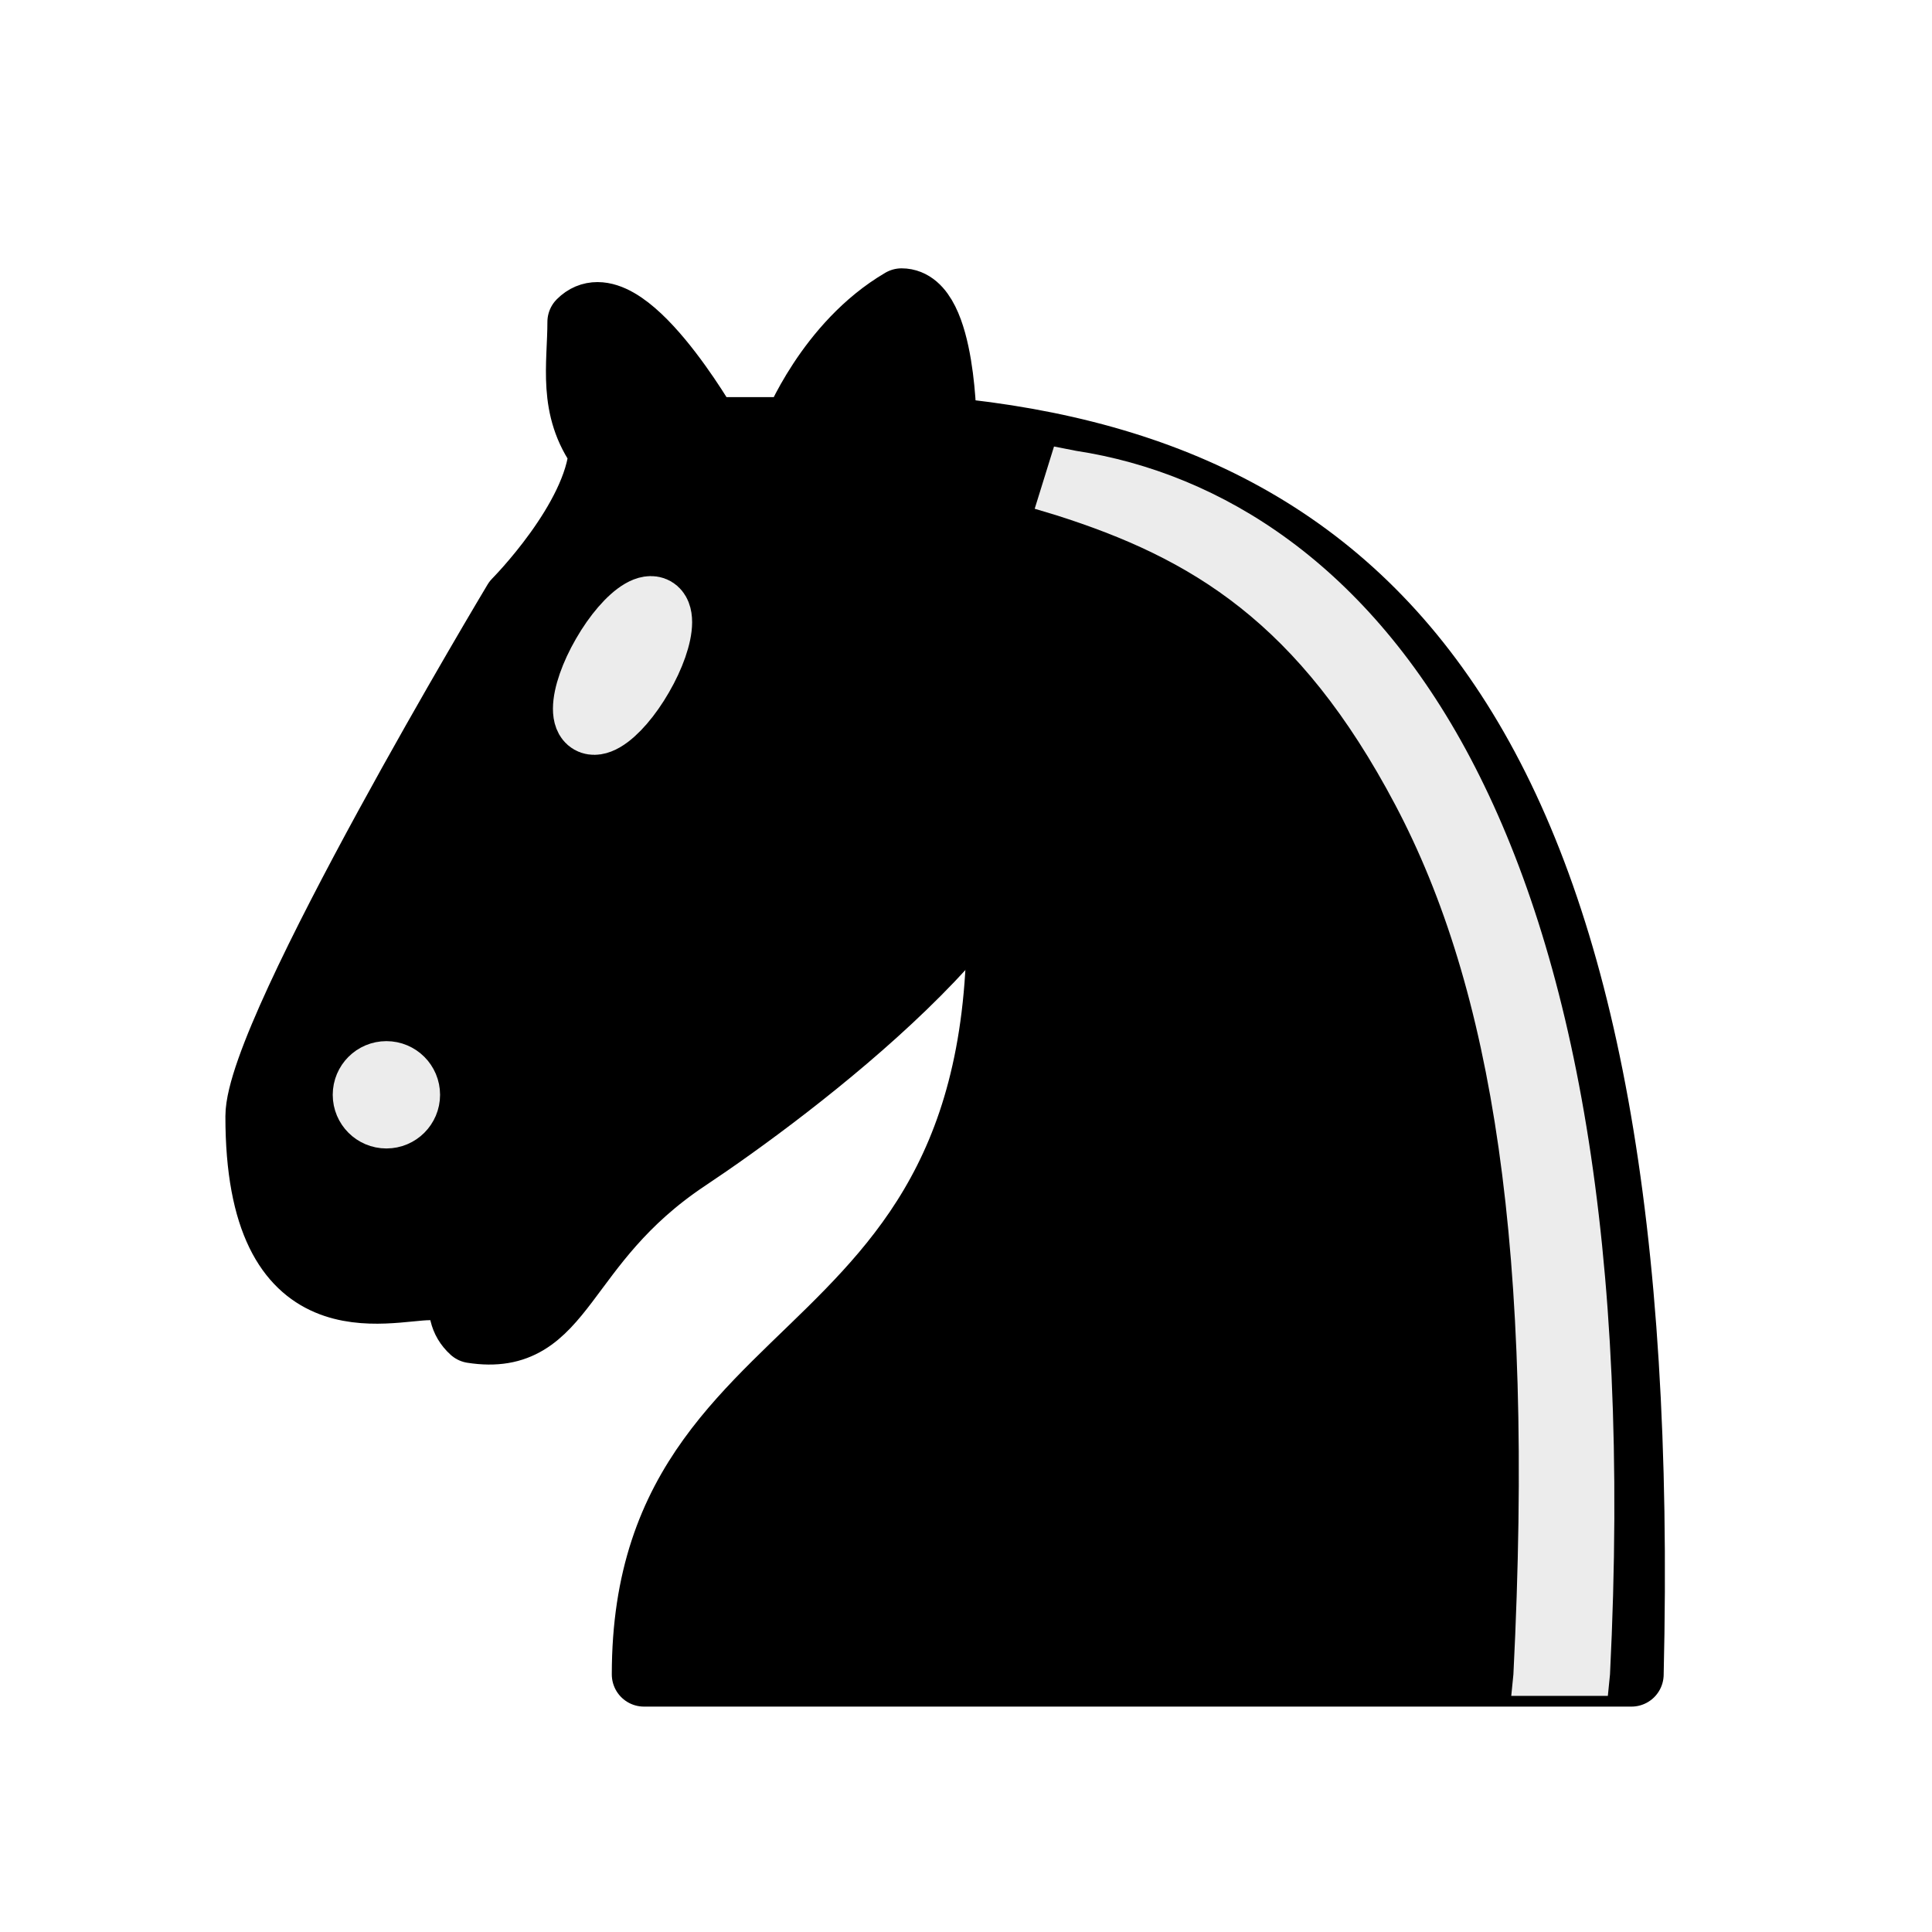
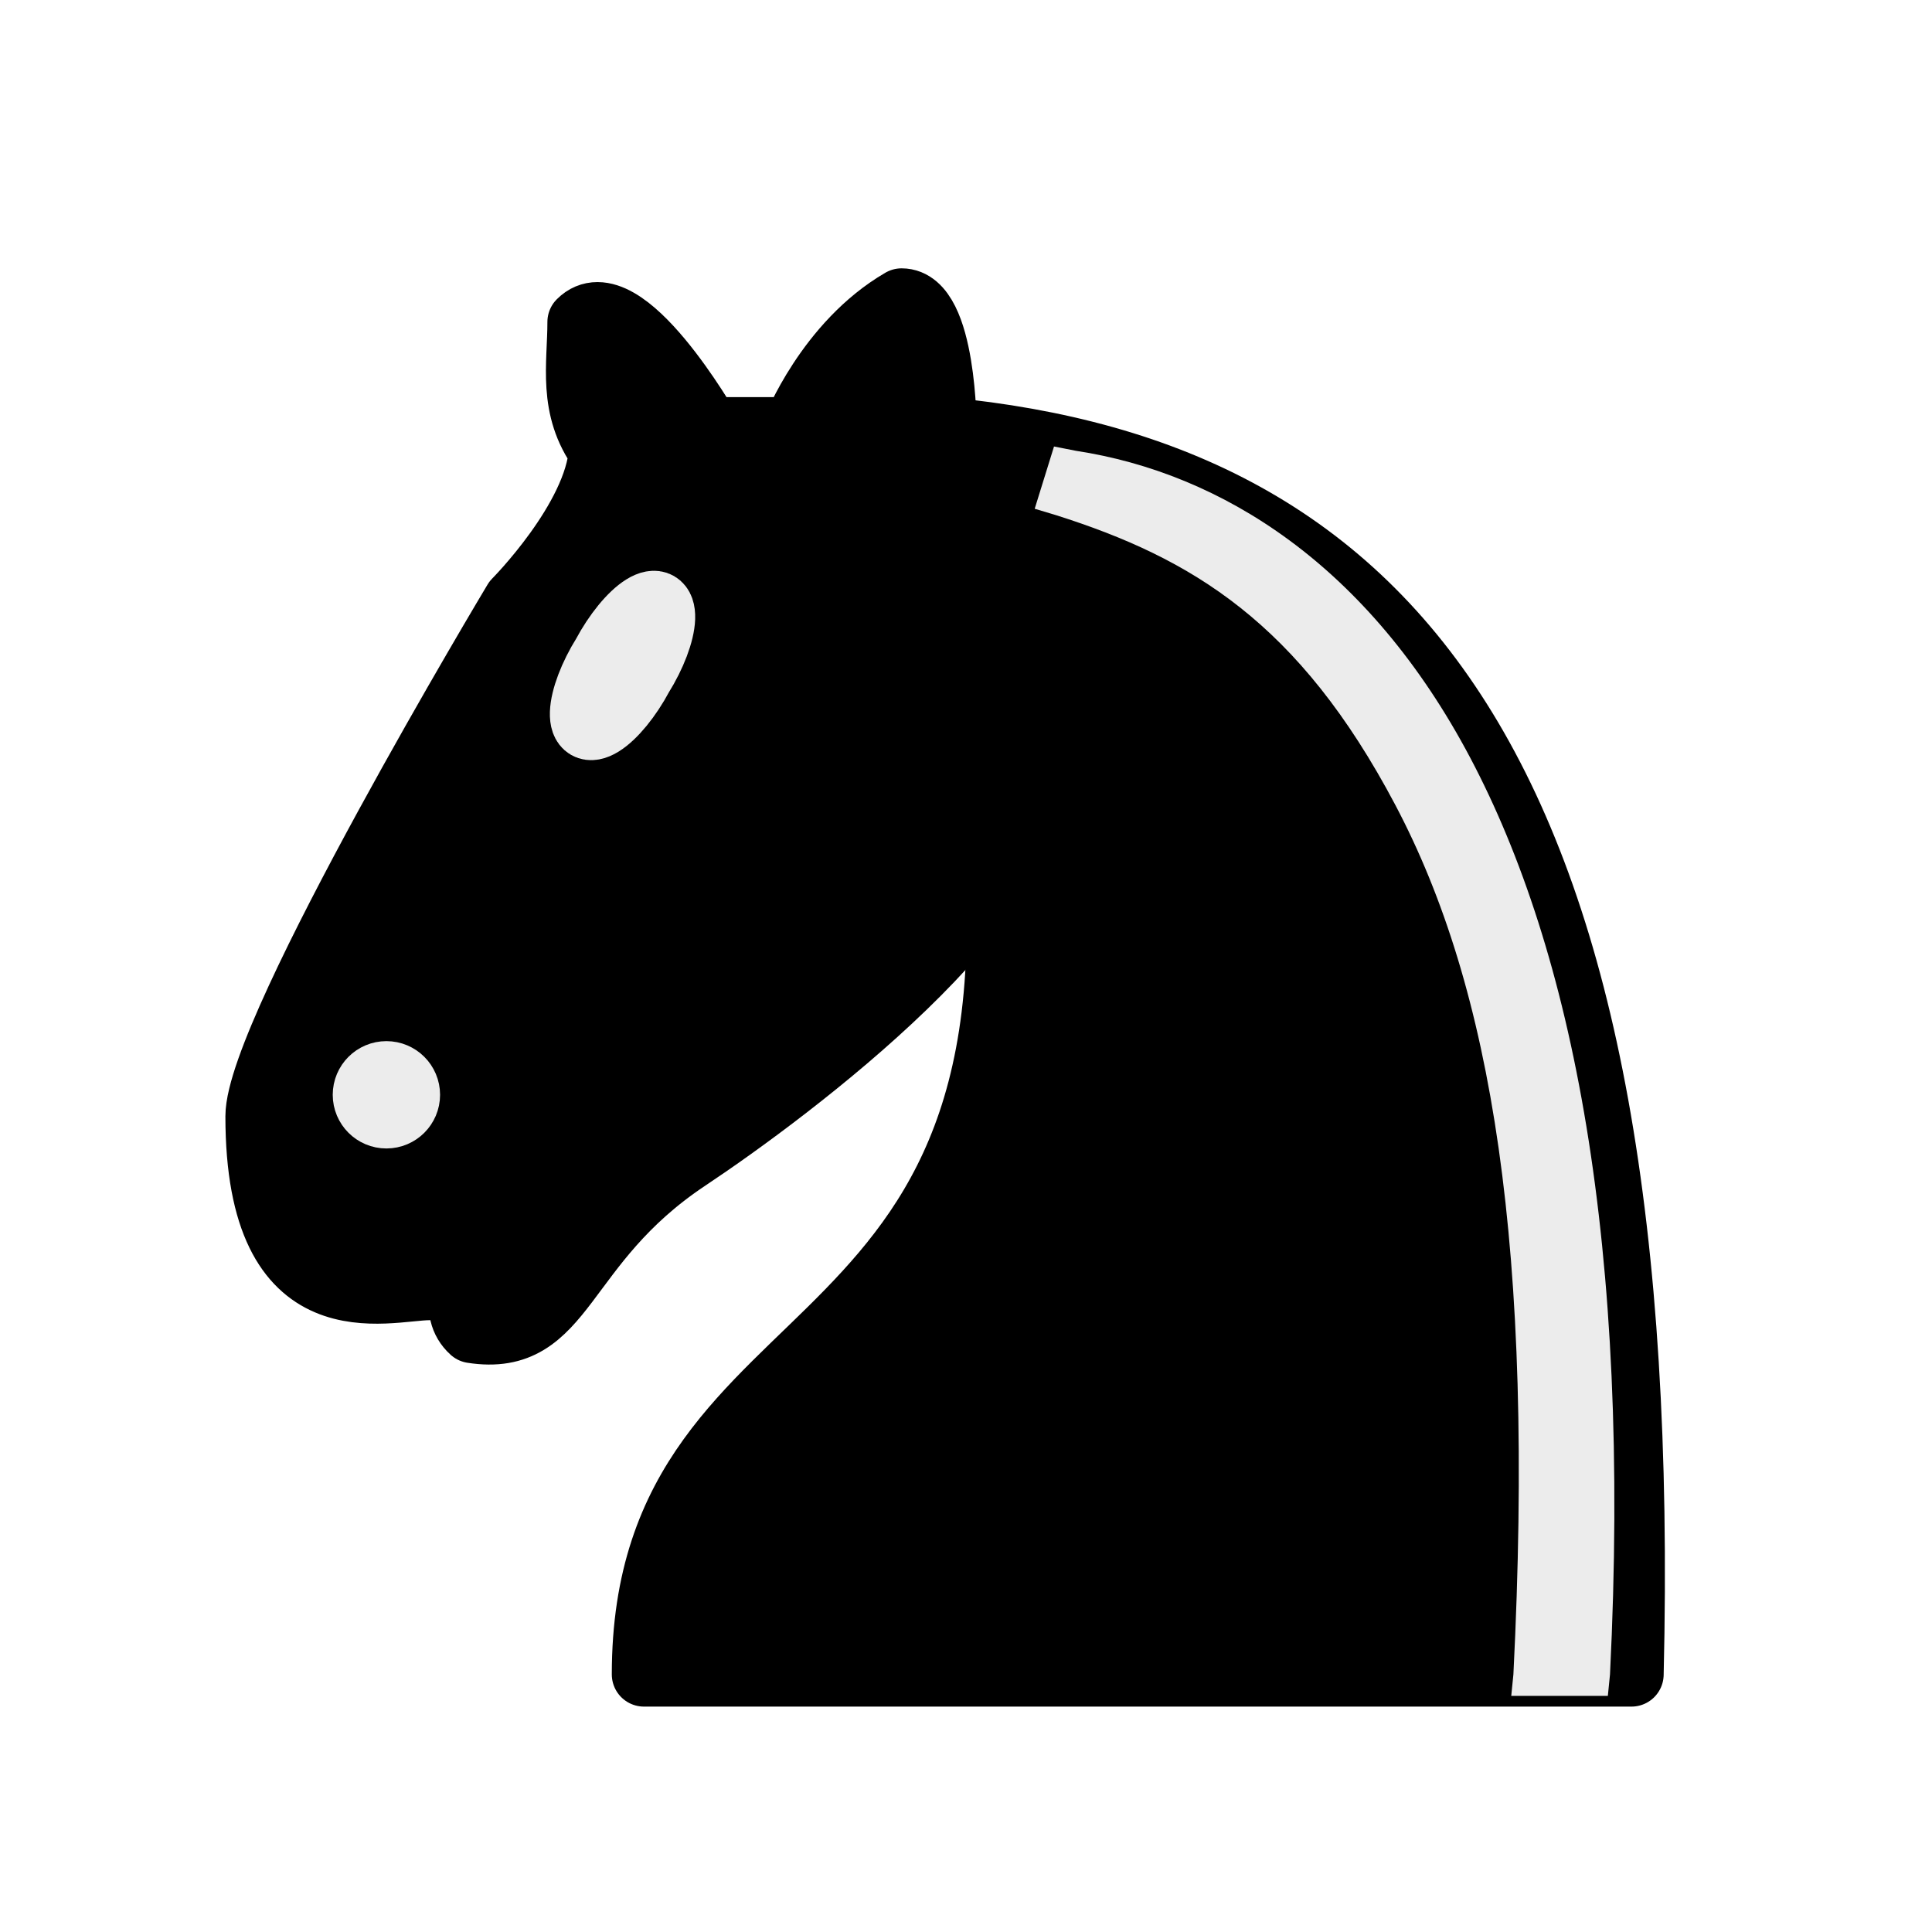
- <svg xmlns="http://www.w3.org/2000/svg" width="45" height="45">
-   <g fill="none" fill-rule="evenodd" stroke="#000" stroke-width="1.5" stroke-linecap="round" stroke-linejoin="round">
-     <path d="M22 10c10.5 1 16.5 8 16 29H15c0-9 10-6.5 8-21" fill="#000" />
-     <path d="M24 18c.38 2.91-5.55 7.37-8 9-3 2-2.82 4.34-5 4-1.042-.94 1.41-3.04 0-3-1 0 .19 1.23-1 2-1 0-4.003 1-4-4 0-2 6-12 6-12s1.89-1.9 2-3.5c-.73-.994-.5-2-.5-3 1-1 3 2.5 3 2.5h2s.78-1.992 2.5-3c1 0 1 3 1 3" fill="#000" />
-     <path d="M9.5 25.5a.5.5 0 1 1-1 0 .5.5 0 1 1 1 0zm5.433-9.75a.5 1.5 30 1 1-.866-.5.5 1.5 30 1 1 .866.5z" fill="#ececec" stroke="#ececec" />
-     <path d="M24.55 10.4l-.45 1.45.5.15c3.15 1 5.65 2.49 7.9 6.75S35.75 29.06 35.25 39l-.05.5h2.25l.05-.5c.5-10.06-.88-16.85-3.25-21.34-2.37-4.49-5.79-6.64-9.19-7.16l-.51-.1z" fill="#ececec" stroke="none" />
+ <svg xmlns="http://www.w3.org/2000/svg" viewBox="0 0 45 45">
+   <g fill="none" fill-rule="evenodd" stroke="#000" stroke-linecap="round" stroke-linejoin="round" stroke-width="1.5">
+     <path fill="#000" d="M22 10c10.5 1 16.5 8 16 29H15c0-9 10-6.5 8-21" />
+     <path fill="#000" d="M24 18c.38 2.91-5.55 7.37-8 9-3 2-2.82 4.34-5 4-1.04-.94 1.41-3.04 0-3-1 0 .19 1.23-1 2-1 0-4 1-4-4 0-2 6-12 6-12s1.89-1.9 2-3.5c-.73-1-.5-2-.5-3 1-1 3 2.5 3 2.5h2s.78-2 2.5-3c1 0 1 3 1 3" />
+     <path fill="#ececec" stroke="#ececec" d="M9.5 25.5a.5.5 0 1 1-1 0 .5.5 0 1 1 1 0zm5.43-9.75a.5 1.5 30 1 1-.86-.5.5 1.5 30 1 1 .86.5z" />
+     <path fill="#ececec" stroke="none" d="m24.55 10.4-.45 1.45.5.15c3.15 1 5.65 2.49 7.9 6.75S35.75 29.06 35.25 39l-.05.5h2.25l.05-.5c.5-10.06-.88-16.85-3.25-21.34-2.37-4.49-5.79-6.64-9.19-7.16l-.51-.1z" />
  </g>
</svg>
